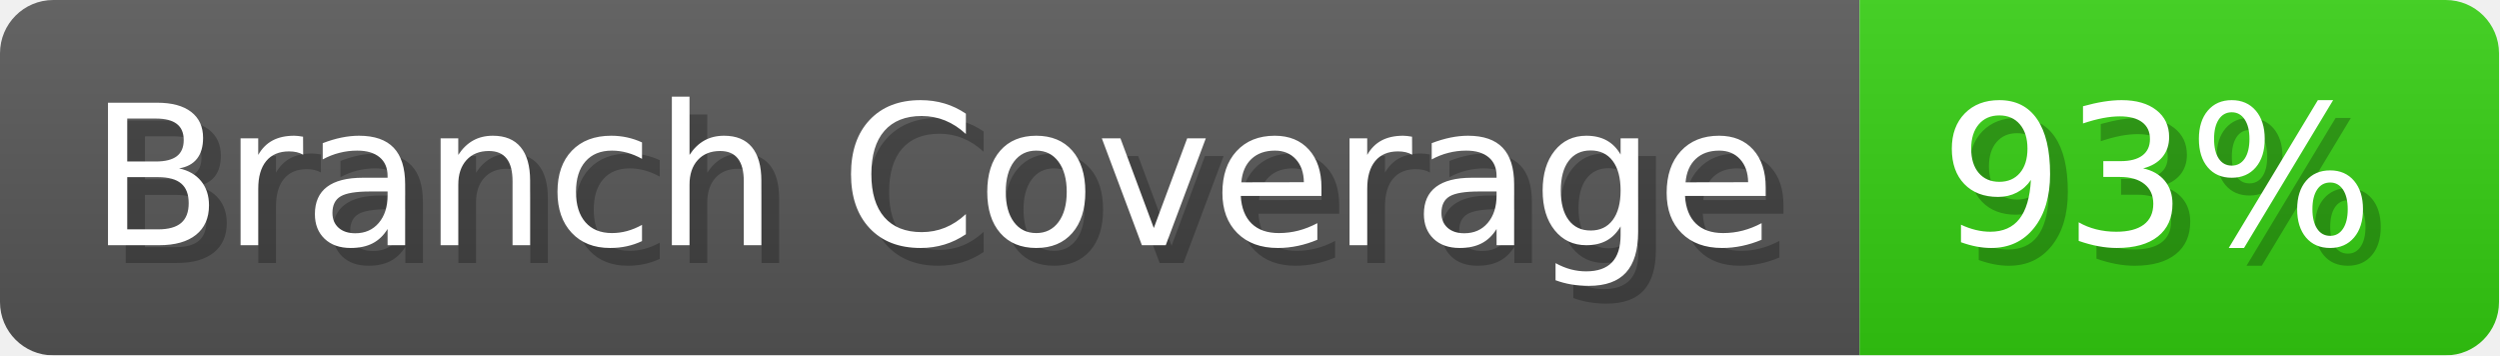
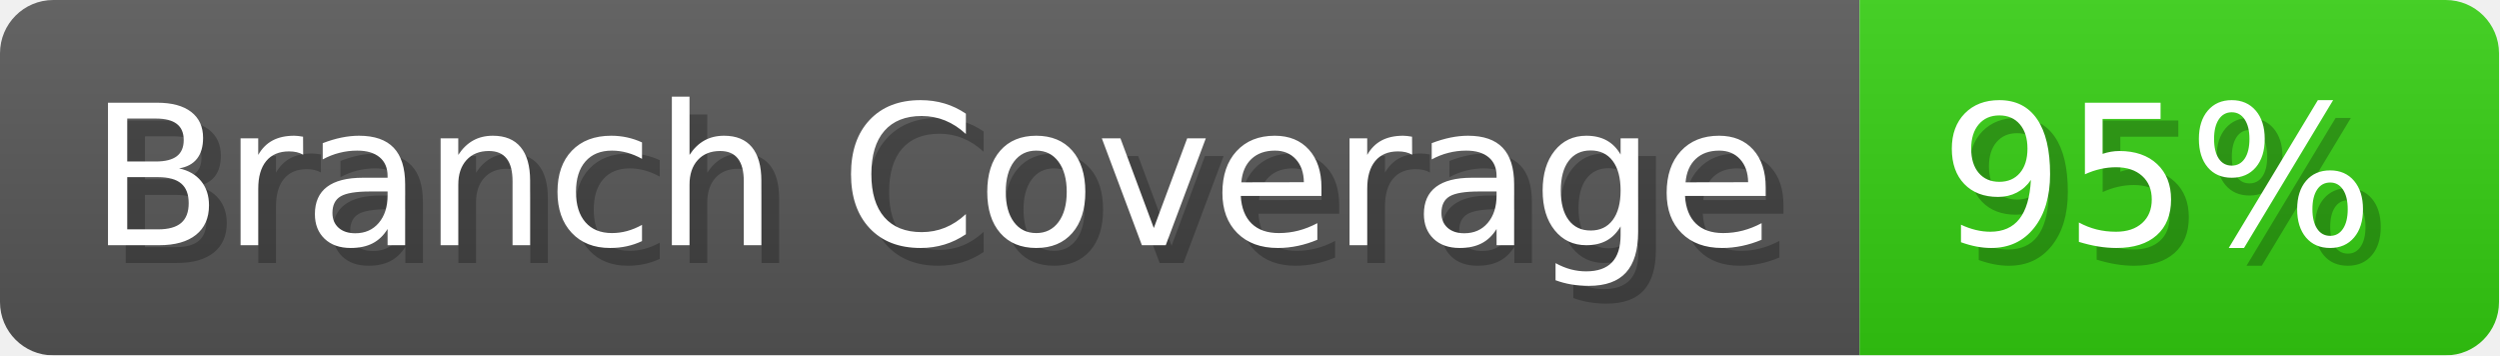
- <svg xmlns="http://www.w3.org/2000/svg" width="140.7" height="20" viewBox="0 0 1407 200" role="img" aria-label="Branch Coverage: 93%">
+ <svg xmlns="http://www.w3.org/2000/svg" width="140.7" height="20" viewBox="0 0 1407 200" role="img" aria-label="Branch Coverage: 95%">
  <linearGradient id="a" x2="0" y2="100%">
    <stop offset="0" stop-opacity=".1" stop-color="#EEE" />
    <stop offset="1" stop-opacity=".1" />
  </linearGradient>
  <mask id="m">
    <rect width="1407" height="200" rx="30" fill="#FFF" />
  </mask>
  <g mask="url(#m)">
    <rect width="1047" height="200" fill="#555" />
    <rect width="360" height="200" fill="#3C1" x="1047" />
    <rect width="1407" height="200" fill="url(#a)" />
  </g>
  <g aria-hidden="true" fill="#fff" text-anchor="start" font-family="Verdana,DejaVu Sans,sans-serif" font-size="110">
    <text x="60" y="148" textLength="947" fill="#000" opacity="0.25">Branch Coverage</text>
    <text x="50" y="138" textLength="947">Branch Coverage</text>
-     <text x="1102" y="148" textLength="260" fill="#000" opacity="0.25">93%</text>
-     <text x="1092" y="138" textLength="260">93%</text>
+     <text x="1102" y="148" textLength="260" fill="#000" opacity="0.25">95%</text>
+     <text x="1092" y="138" textLength="260">95%</text>
  </g>
</svg>
